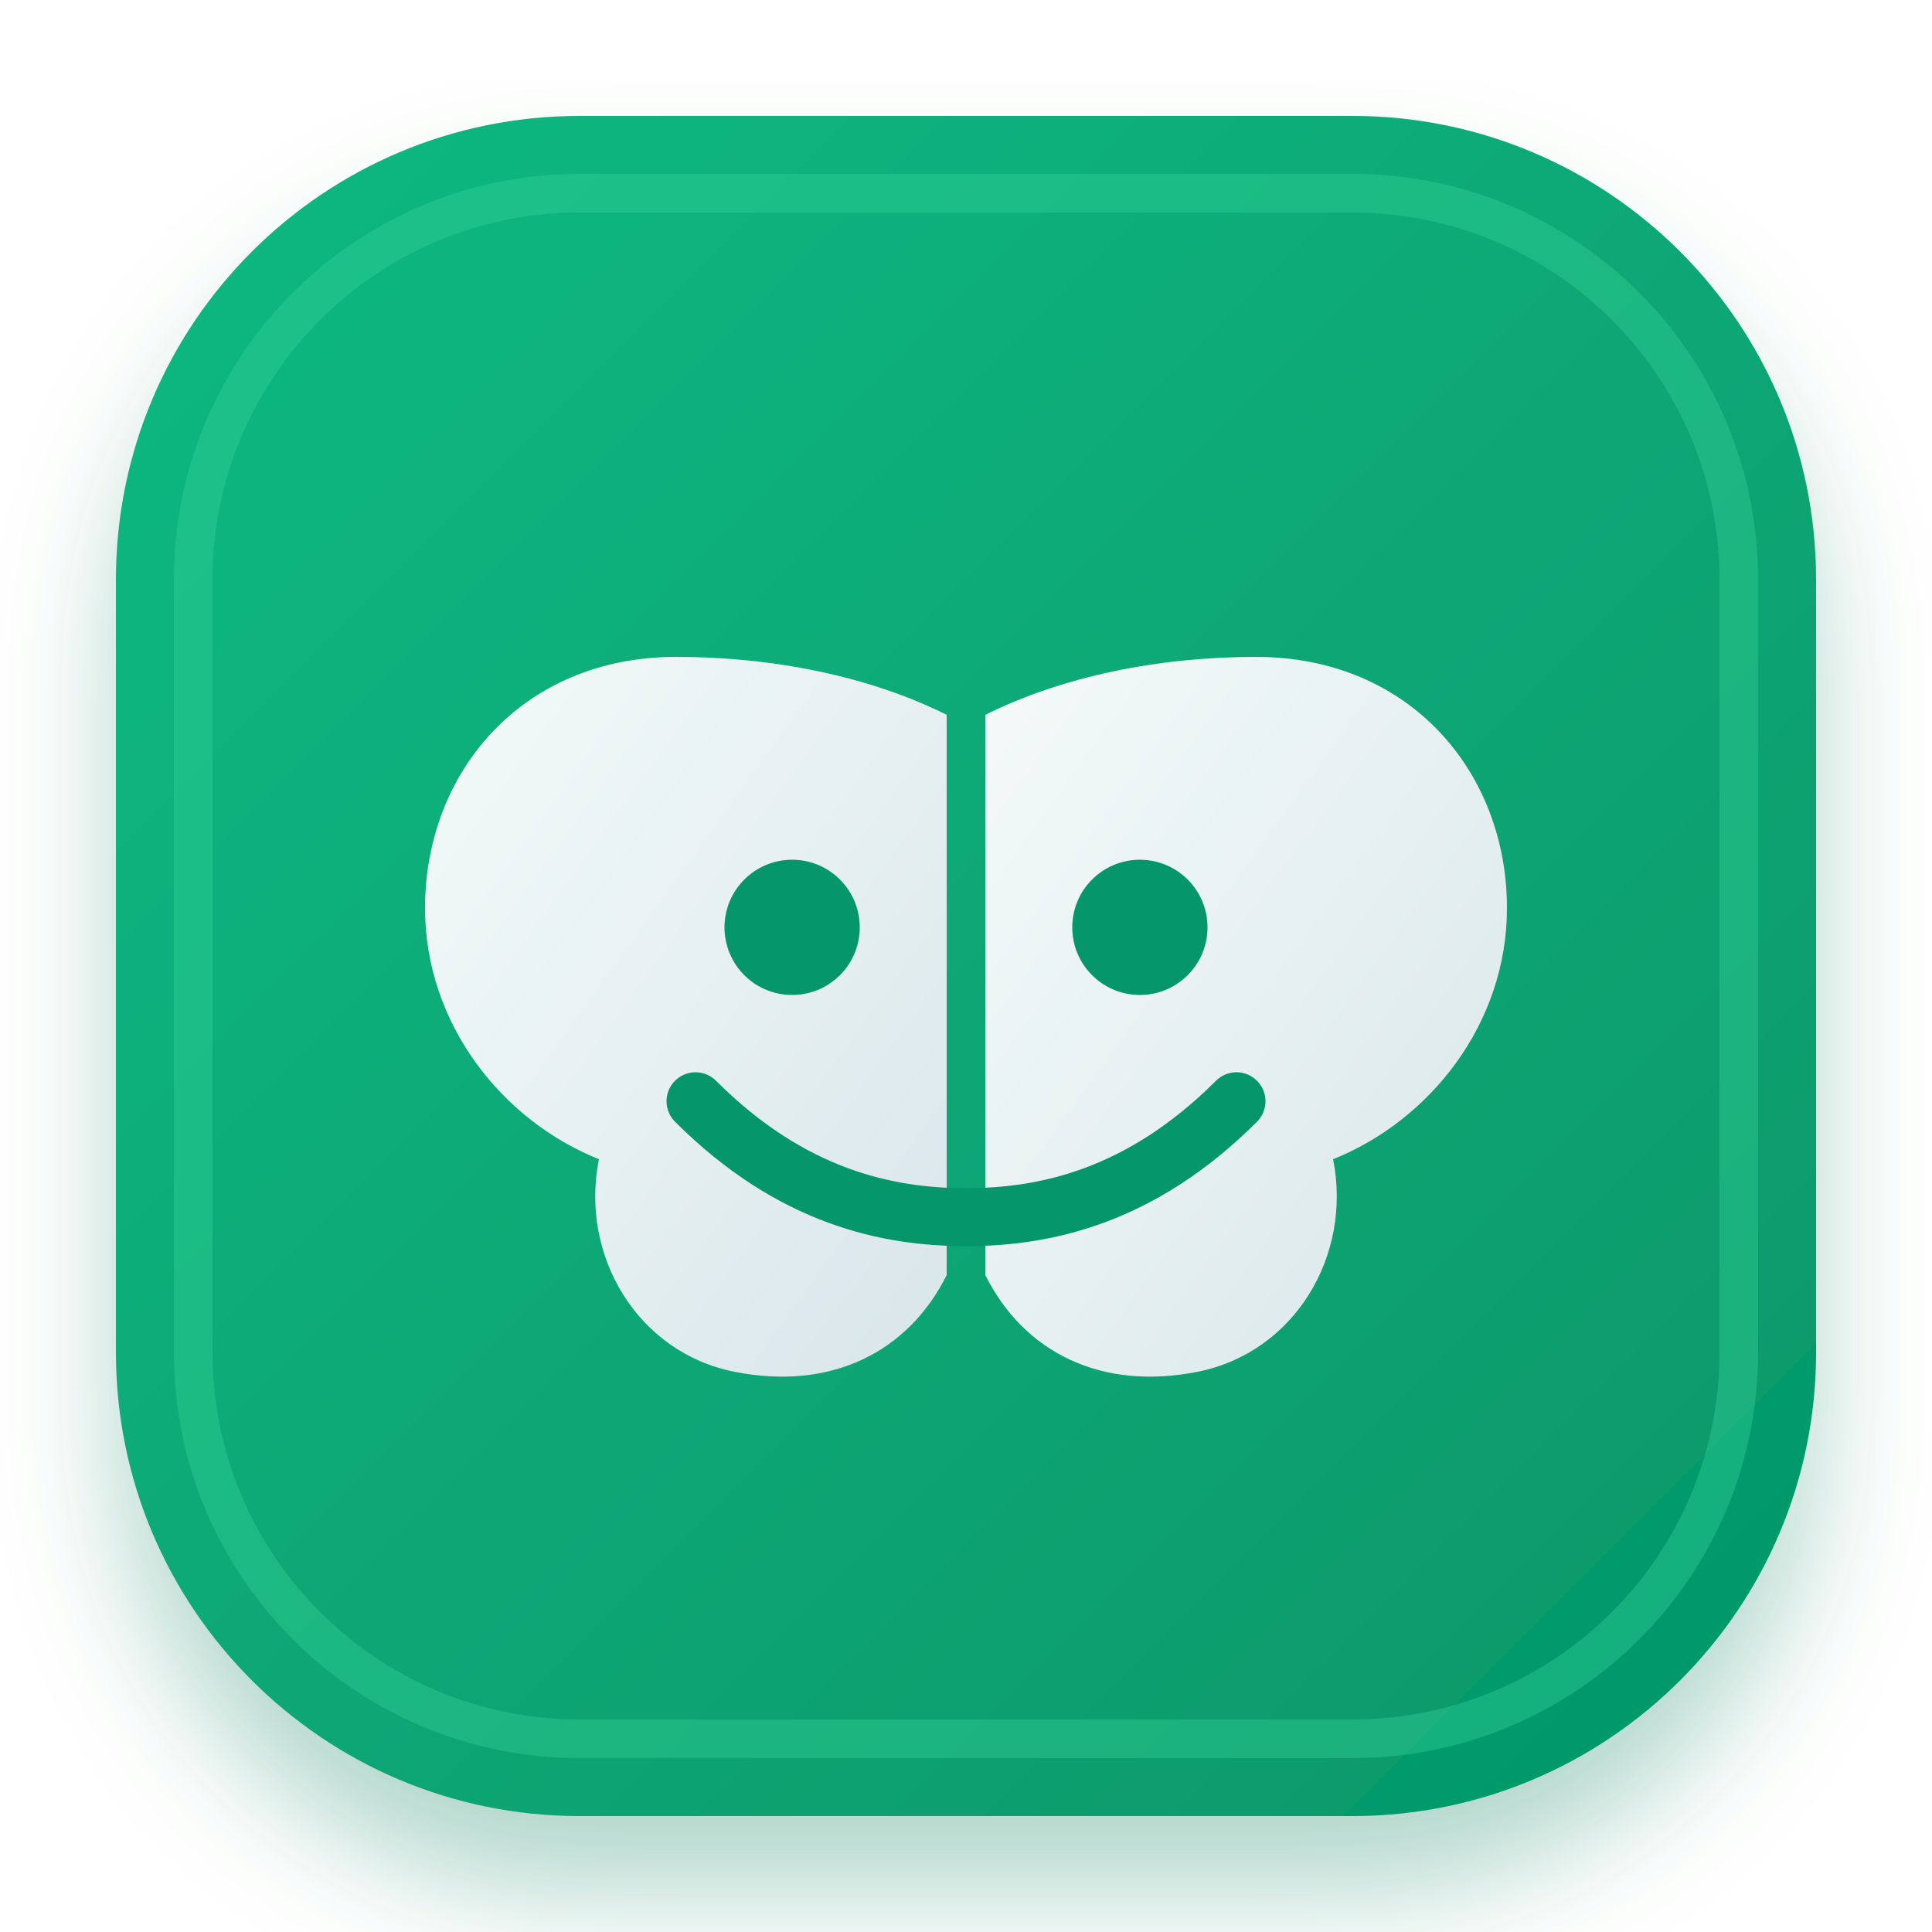
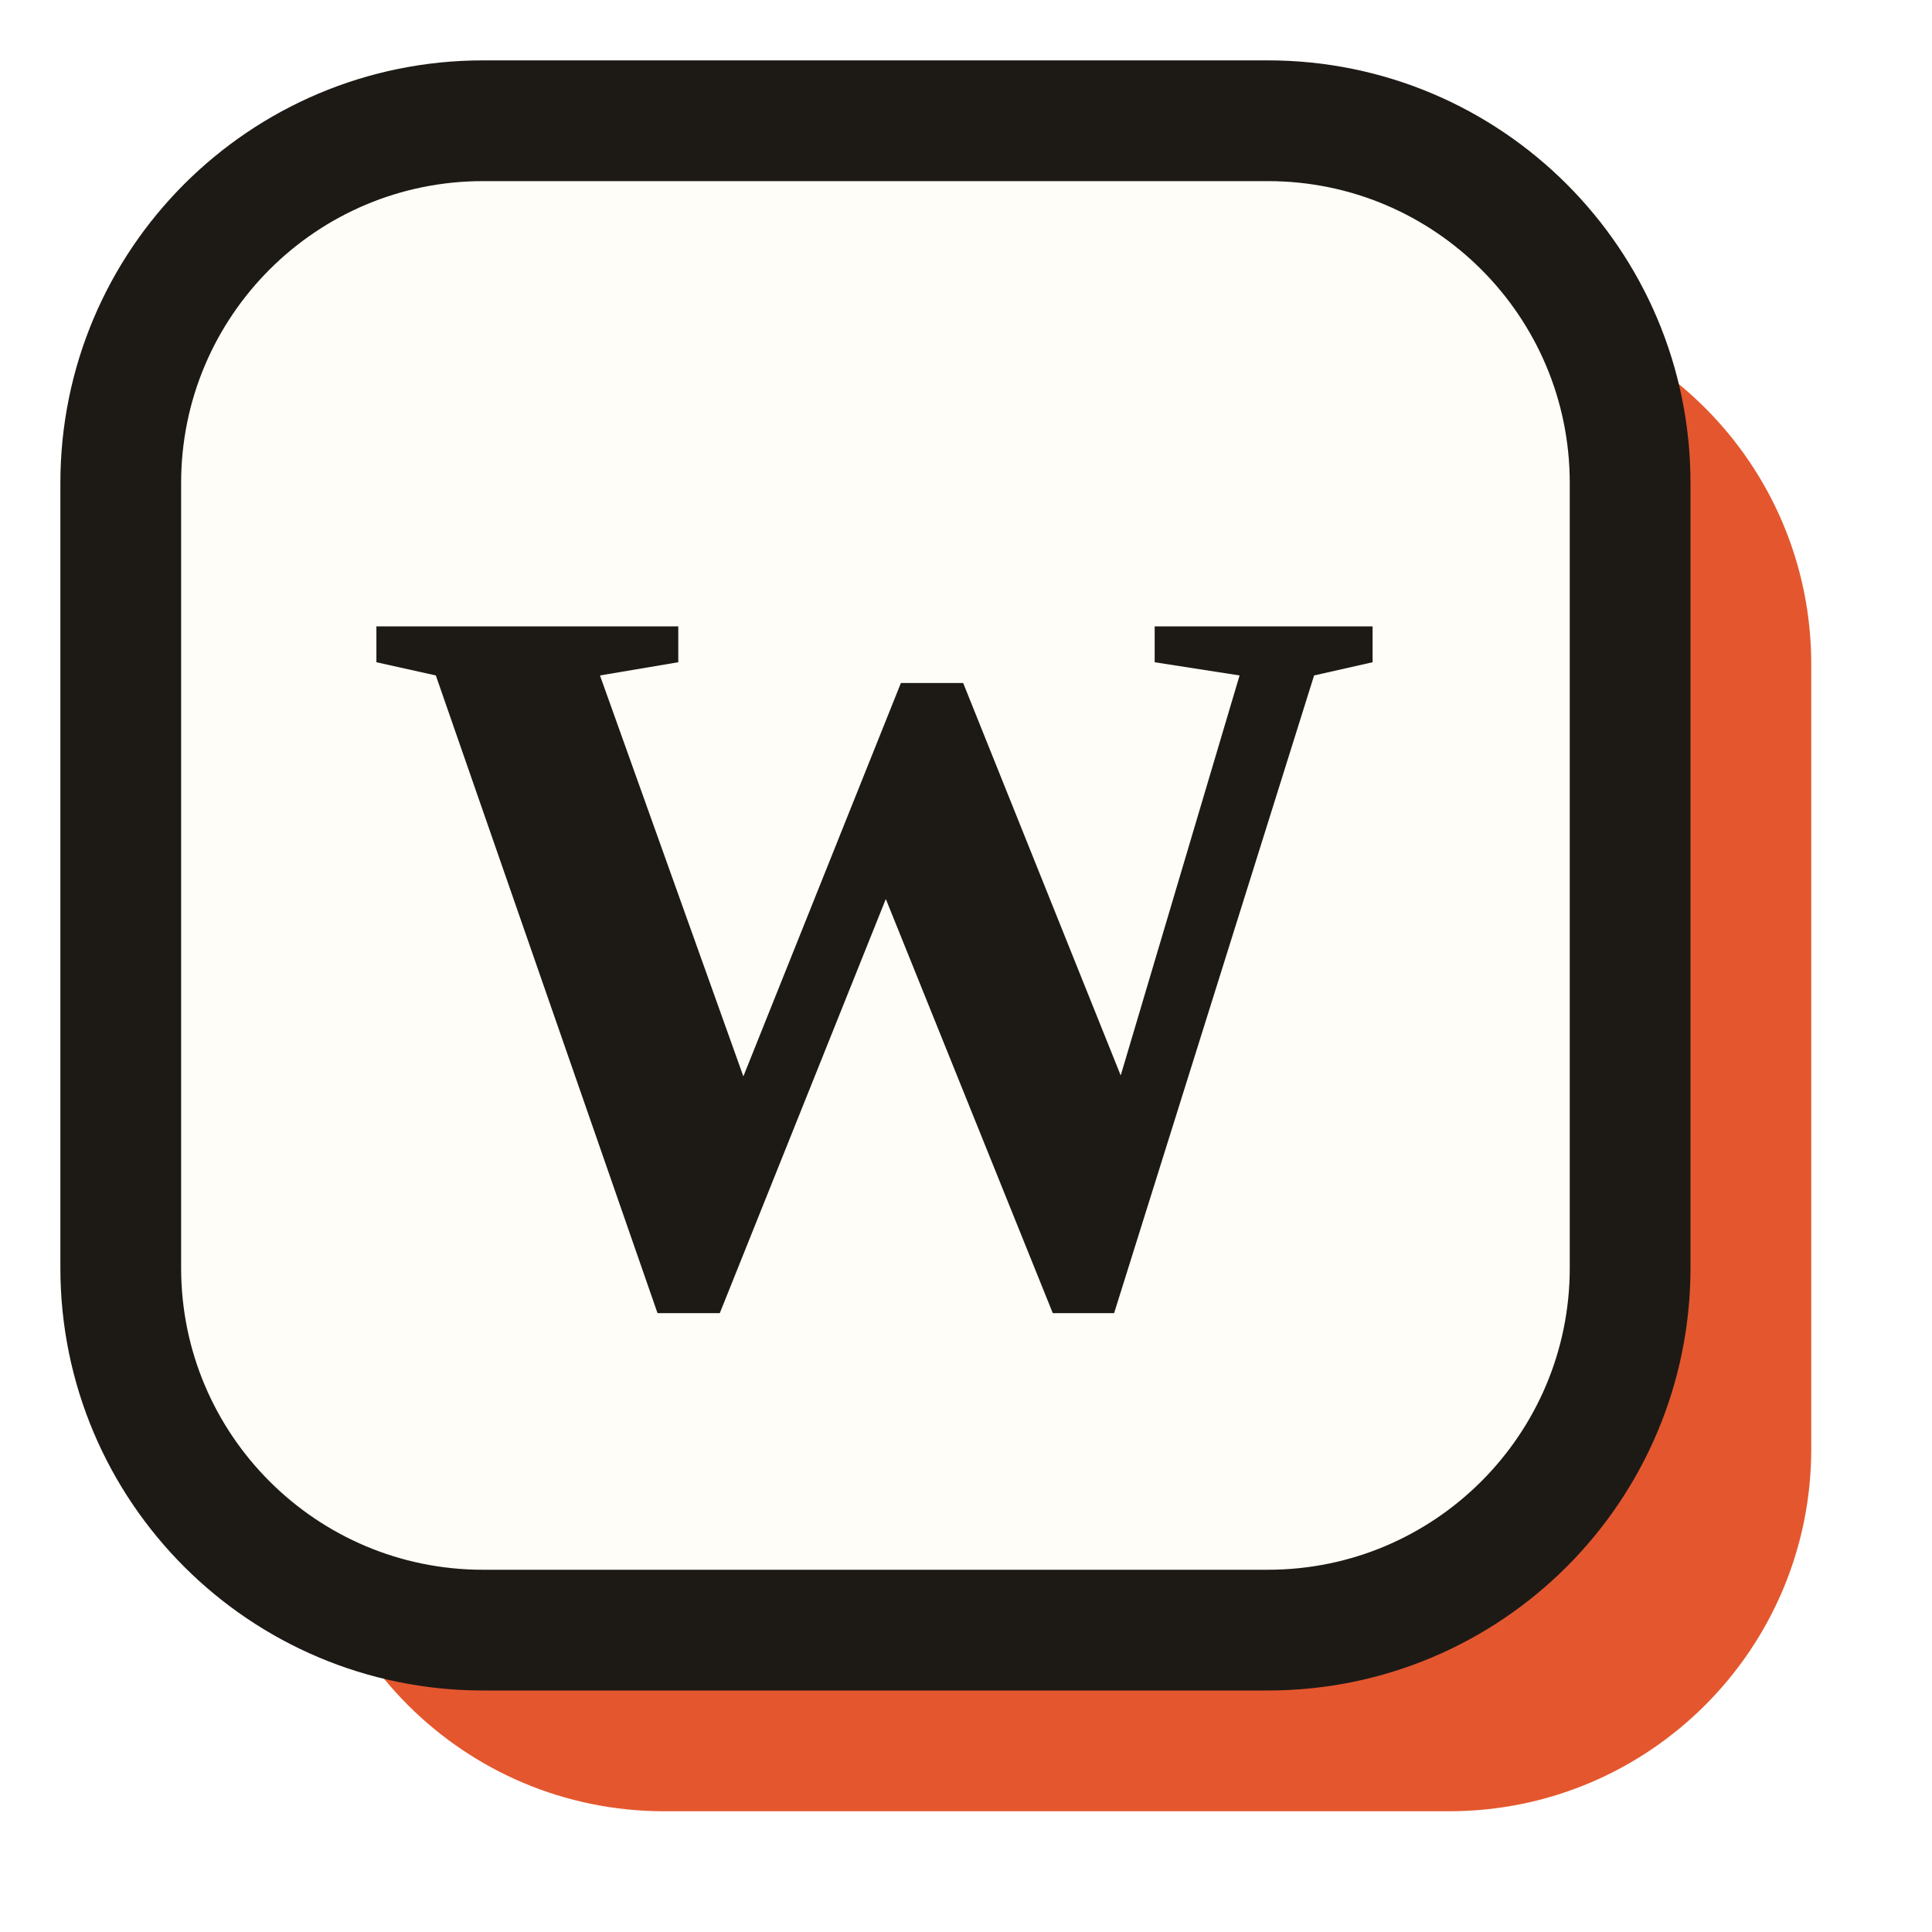
- <svg xmlns="http://www.w3.org/2000/svg" viewBox="0 0 100 100" width="100" height="100">
-   <defs>
-     <linearGradient id="wbGrad" x1="0%" y1="0%" x2="100%" y2="100%">
-       <stop offset="0%" stop-color="#10b981" />
-       <stop offset="100%" stop-color="#059669" />
-     </linearGradient>
-     <linearGradient id="brainGrad" x1="0%" y1="0%" x2="100%" y2="100%">
-       <stop offset="0%" stop-color="#ffffff" />
-       <stop offset="100%" stop-color="#e2e8f0" />
-     </linearGradient>
-     <filter id="glow" x="-20%" y="-20%" width="140%" height="140%">
-       <feDropShadow dx="0" dy="4" stdDeviation="3" flood-color="#047857" flood-opacity="0.3" />
-     </filter>
-   </defs>
-   <rect x="6" y="6" width="88" height="88" rx="24" fill="url(#wbGrad)" filter="url(#glow)" />
-   <rect x="10" y="10" width="80" height="80" rx="20" fill="none" stroke="#34d399" stroke-width="2" stroke-opacity="0.4" />
-   <path d="M35 34 C27 34 22 40 22 47 C22 53 26 58 31 60 C30 65 33 70 38 71 C43 72 47 70 49 66 L49 37 C45 35 40 34 35 34 Z" fill="url(#brainGrad)" opacity="0.95" />
-   <path d="M65 34 C73 34 78 40 78 47 C78 53 74 58 69 60 C70 65 67 70 62 71 C57 72 53 70 51 66 L51 37 C55 35 60 34 65 34 Z" fill="url(#brainGrad)" opacity="0.95" />
-   <circle cx="41" cy="48" r="3.5" fill="#059669" />
-   <circle cx="59" cy="48" r="3.5" fill="#059669" />
-   <path d="M36 57 C41 62 46 63 50 63 C54 63 59 62 64 57" fill="none" stroke="#059669" stroke-width="3" stroke-linecap="round" />
+ <svg xmlns="http://www.w3.org/2000/svg" viewBox="0 0 32 32">
+   <rect x="5" y="5" width="25" height="25" rx="6" fill="#E4572E" />
+   <rect x="2" y="2" width="25" height="25" rx="6" fill="#FFFDF8" stroke="#1D1A16" stroke-width="2" />
+   <text x="14.5" y="21.5" text-anchor="middle" font-family="Georgia, 'Times New Roman', serif" font-weight="700" font-size="17" fill="#1D1A16">W</text>
</svg>
